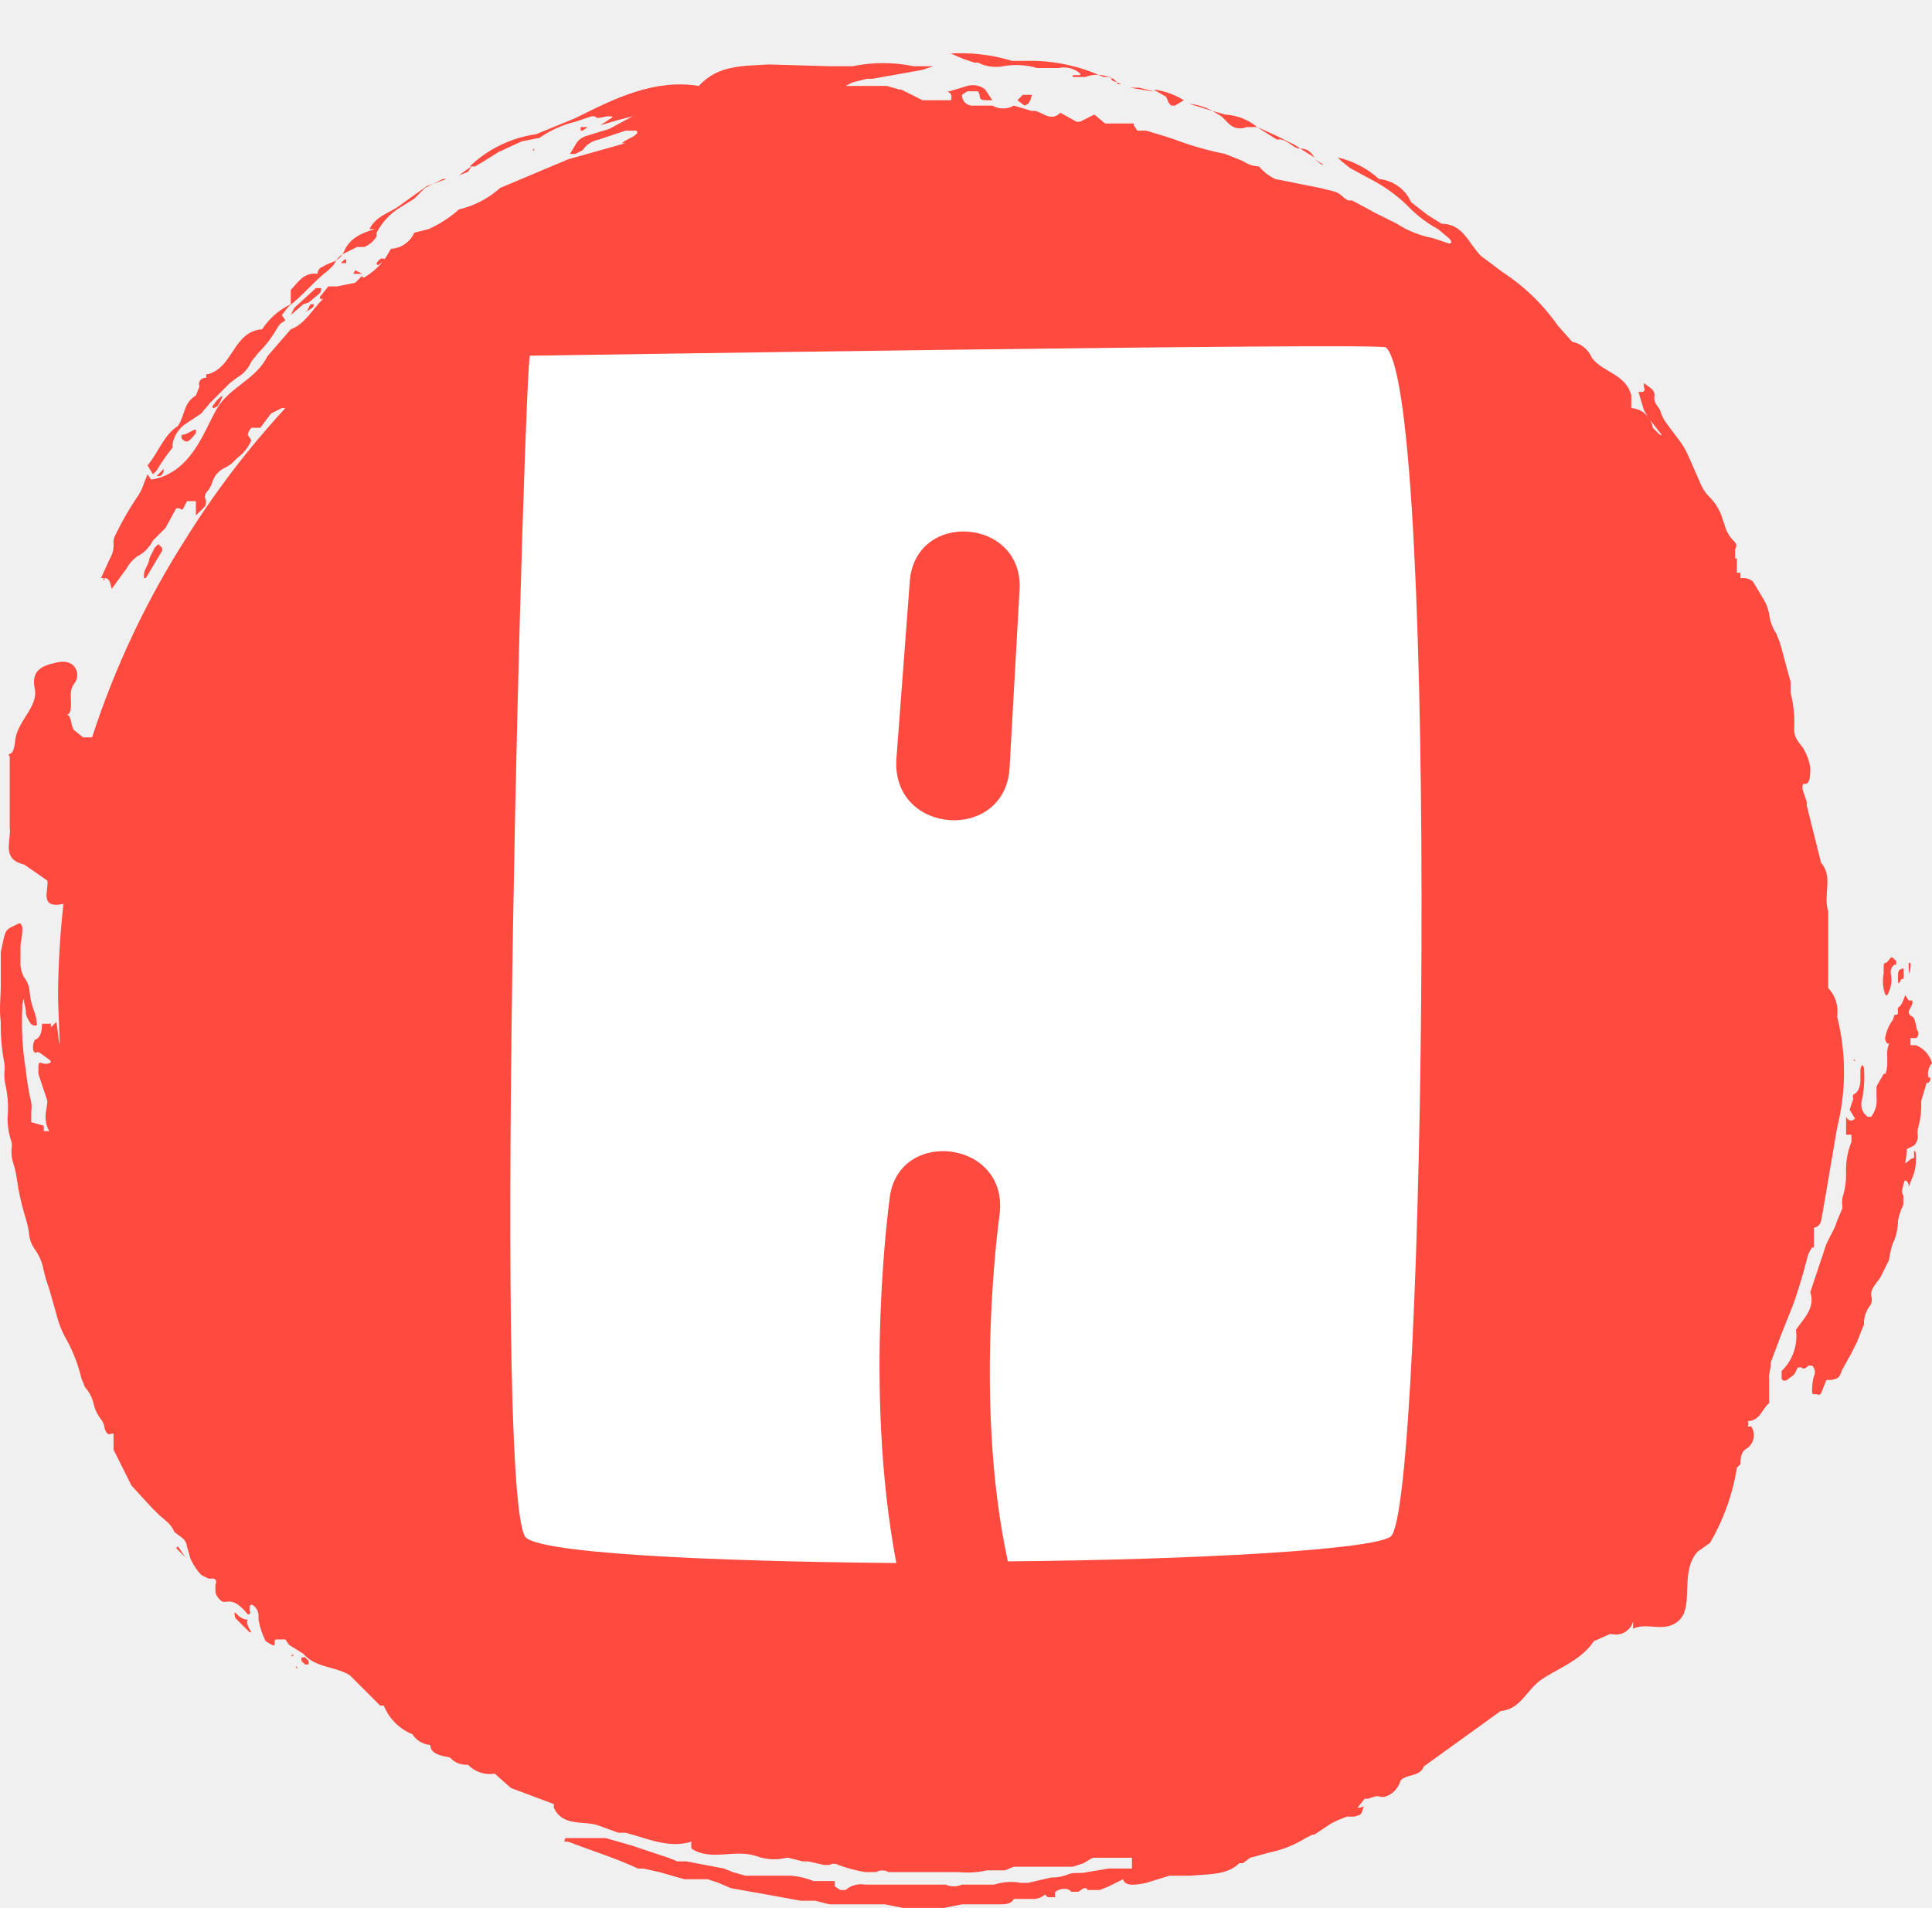
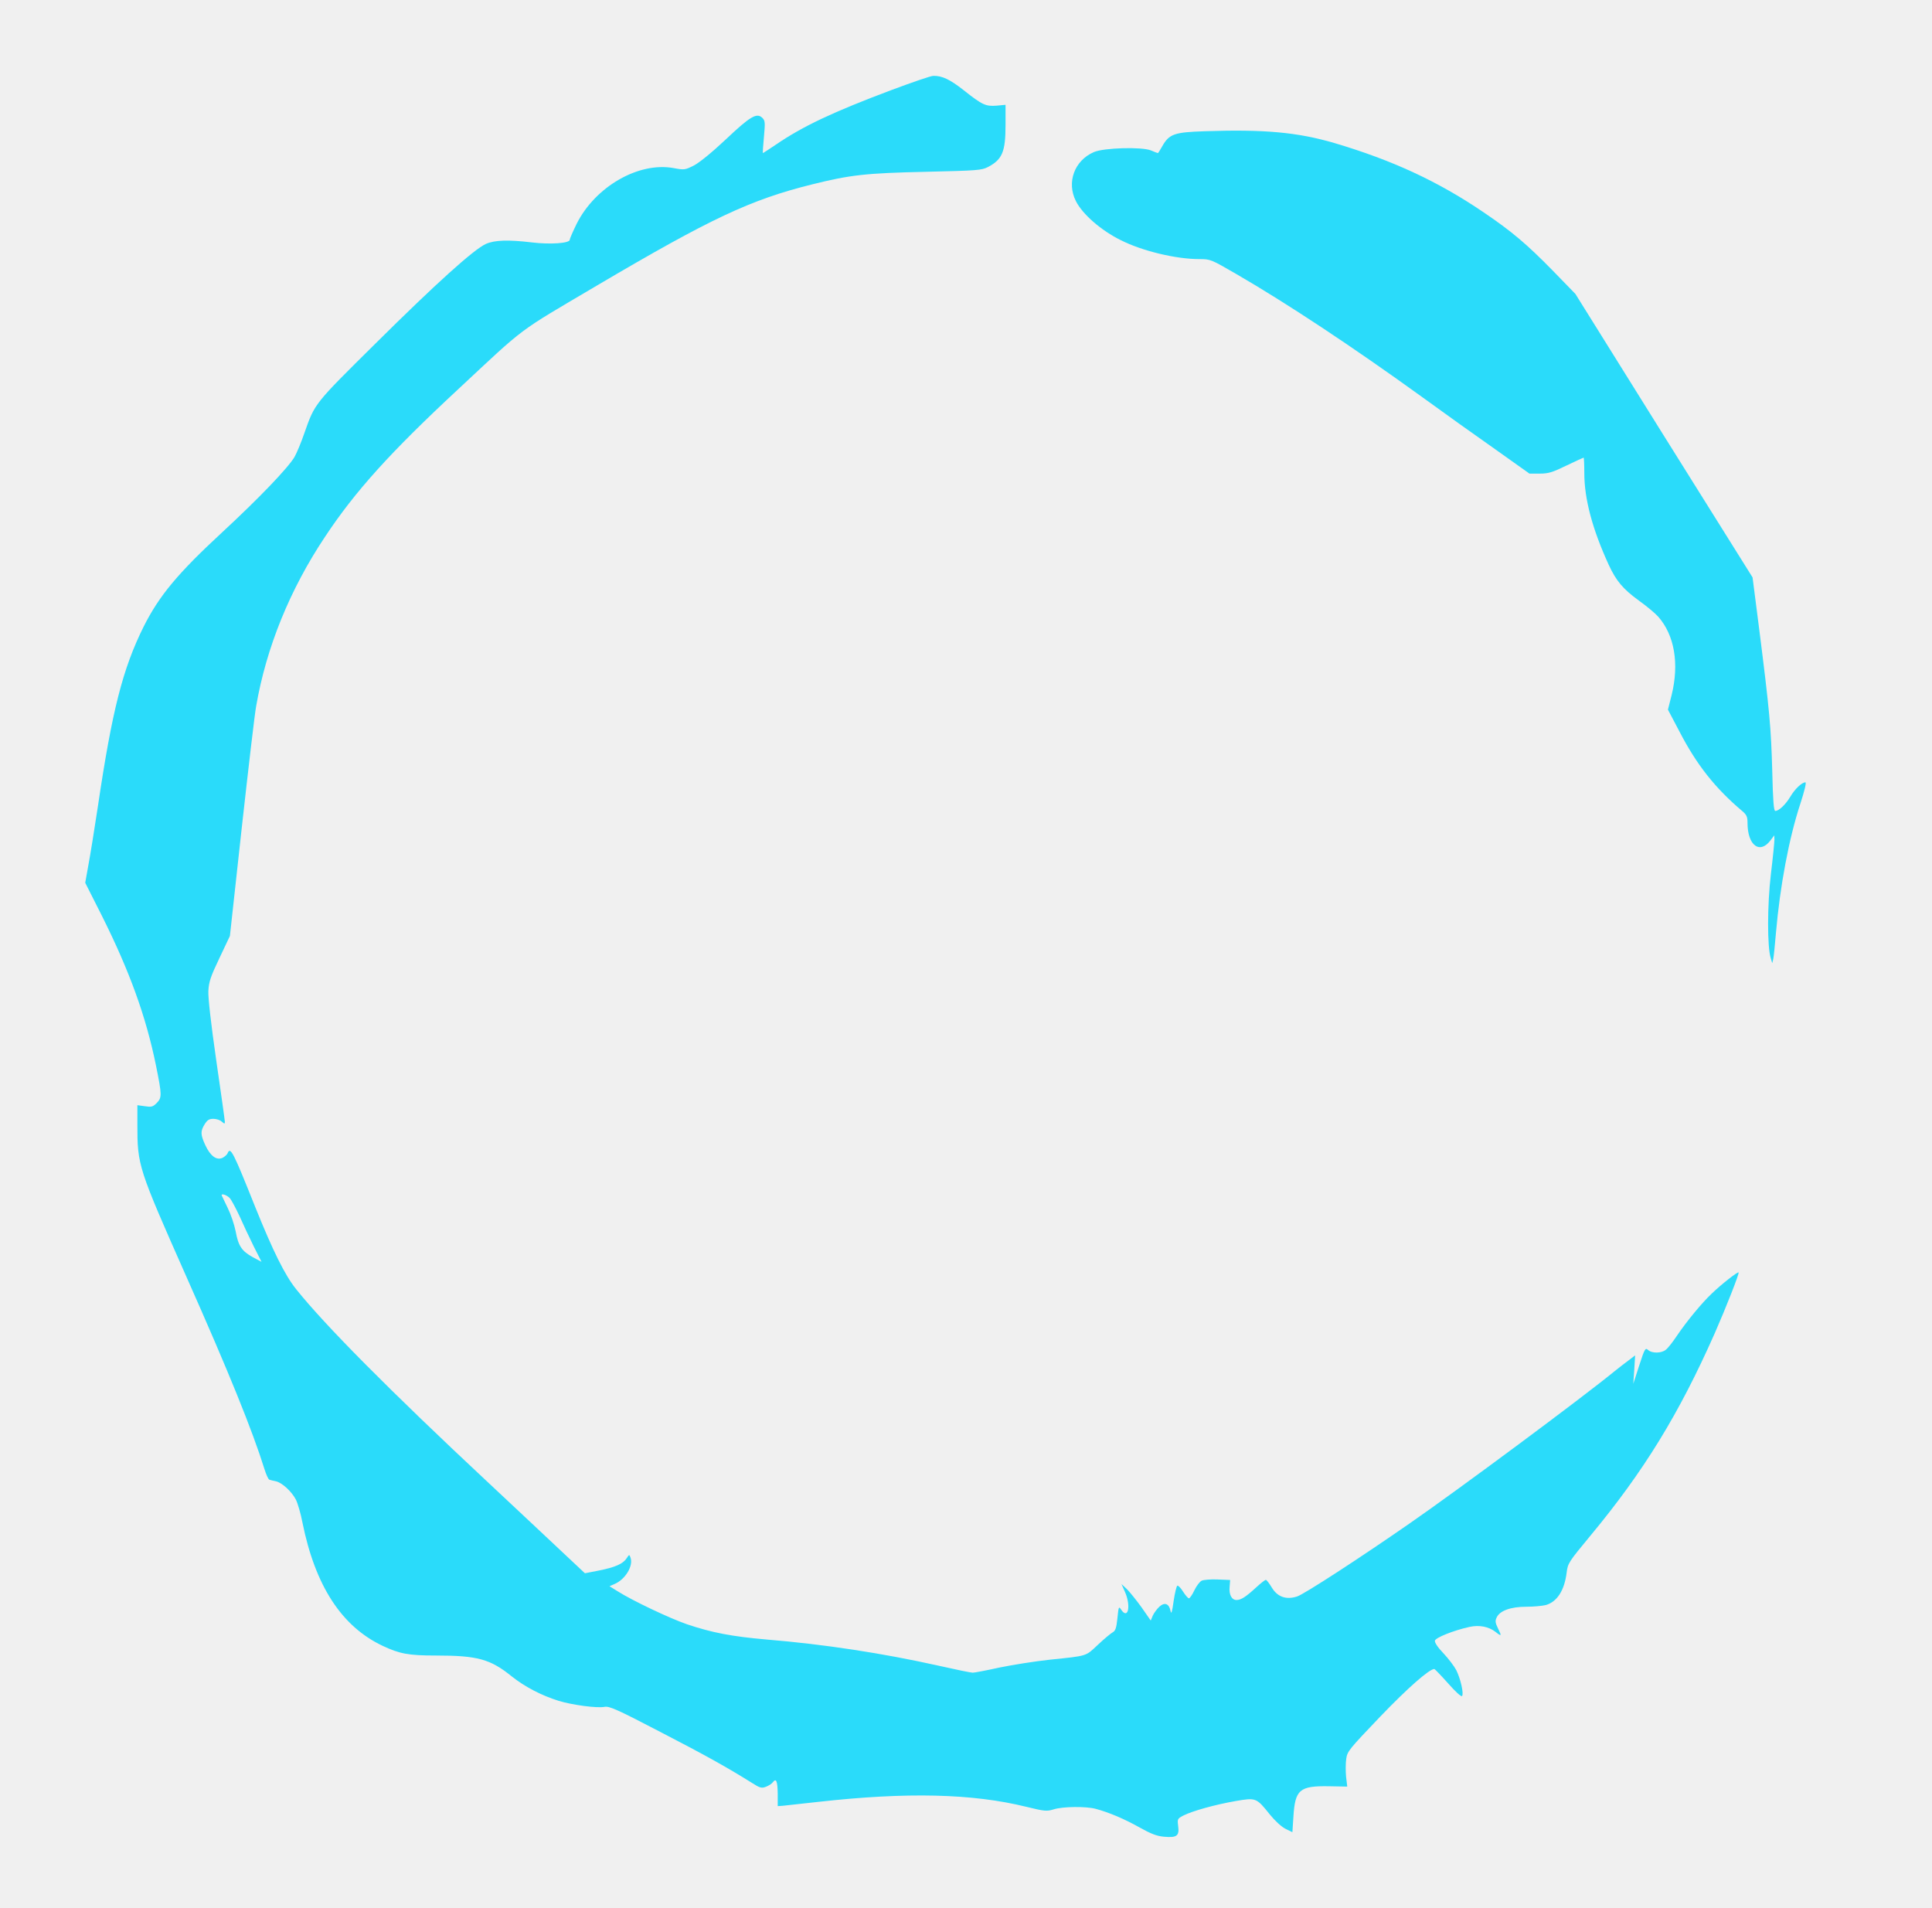
- <svg xmlns="http://www.w3.org/2000/svg" width="308.761" height="304.916" viewBox="0 0 106.008 104.687" class="css-1j8o68f" version="1.1" id="svg23">
-   <defs id="SvgjsDefs2684" />
-   <g id="SvgjsG2685" featurekey="rootContainer" transform="matrix(0.9820593,0,0,0.9820593,-0.05456052,0)" fill="#ff4a3f">
-     <g id="g17">
-       <path d="M19.8 15.3h.5l-.4-.2zm.5.1zm.8-.7c0 .1 0 .1.1.1l.4-.3c-.2-.1-.3-.1-.5.2zm.4-.2zm-4.1 2.3zm-.2.6l.3-.2c.1-.1.1-.2.1-.2h-.2l-.2.4c-.1-.1-.1 0 0 0zm2.2-2.9h-.1l-.2.2h.3zm-2.1 2.4l.6-.5c.1-.1.1-.2.1-.3h-.3l-1.2 1.1-.2.4.7-.6zm-1.1.8z" id="path3" />
-       <path d="M9.7 25v-.2a1.7 1.7 0 0 1 .7-1.1l.9-.6.5-.6.7-.7.4-.4.4-.3a1.9 1.9 0 0 0 .8-.9l.4-.5a5.9 5.9 0 0 0 1-1.3l.2-.3.3-.2-.2-.3.4-.5c.8-.6 1.4-1.4 2.2-2l.3-.3a1.4 1.4 0 0 1 .5-.6l.8-.4h.4a1.4 1.4 0 0 0 .7-.6V13a3.5 3.5 0 0 1 1.3-1.4l.8-.5.2-.2.4-.4 1-.5h.2l-1.1.4-1.4 1c-.6.5-1.4.6-1.8 1.4h.3c-.7.2-1.4.5-1.7 1.2s-.8.6-1.2.9a.4.4 0 0 0-.3.4c-.8-.1-1.1.5-1.5.9v.8a3.9 3.9 0 0 0-1.6 1.4c-1.6.1-1.6 2.1-3 2.5h-.1a.2.2 0 0 0 0 .2c-.3 0-.5.2-.4.5l-.2.5c-.7.4-.6 1.1-1 1.7-.8.5-1.1 1.5-1.7 2.2l.3.5.2-.2a11.6 11.6 0 0 1 .9-1.3zM53.9 3.3l.6.2h.2a2.2 2.2 0 0 0 1.4.2 4.1 4.1 0 0 1 1.9.1h1.2a1.4 1.4 0 0 1 1.2.3.1.1 0 0 1 0 .1H60a.1.1 0 0 0 0 .1h.7a1.8 1.8 0 0 1 1.3 0c.2 0 .1.1.2.2l.5.2h-.2c-.2-.4-.5-.4-.8-.4a9.7 9.7 0 0 0-4.3-.9h-.8A9.8 9.8 0 0 0 53 3h.2zm7.3 3.1zM50.3 4.7zm10.9 1.7h.2-.2zM19 14.7zm32.1-10zm17.6 2.2a.9.9 0 0 0 1 .2h.6a3.1 3.1 0 0 0-1.8-.7l-.7-.2.5.3zm-3.4-1.3c0 .1.1.2.2.3h.2l.5-.3a4.2 4.2 0 0 0-1.7-.6l.7.4zm7.4 2.7l.8.5c-.2-.3-.4-.5-.8-.5z" id="path5" />
-       <path d="M99 76.1l.6-1.6.6-1.5c.2-.5.6-1.8.8-2.6a1.7 1.7 0 0 1 .3-.7h.1v-1.1c.5-.1.4-.6.5-.9l.8-4.7a12.7 12.7 0 0 0 0-6.2 1.9 1.9 0 0 0-.5-1.6v-4.3c-.3-.9.3-1.9-.4-2.7L101 45a.4.4 0 0 0 0-.2l-.2-.6a.5.5 0 0 1 0-.4h.1c.3 0 .3-.5.3-.9a3 3 0 0 0-.4-1.1l-.3-.4a1.1 1.1 0 0 1-.2-.7 6.7 6.7 0 0 0-.2-2v-.6c-.2-.7-.4-1.5-.6-2.2l-.2-.5a2.5 2.5 0 0 1-.4-1.1 2.5 2.5 0 0 0-.3-.8l-.6-1a.8.8 0 0 0-.6-.2h-.1V32h-.2v-.8H97V31a.4.4 0 0 0 0-.1v-.2c.1-.2.1-.3-.1-.5a1.8 1.8 0 0 1-.4-.6l-.2-.6a2.9 2.9 0 0 0-.7-1.2 2.2 2.2 0 0 1-.5-.7l-.7-1.6a4.3 4.3 0 0 0-.6-1l-.6-.8a2.4 2.4 0 0 1-.4-.8l-.2-.3a.6.6 0 0 1-.1-.5.5.5 0 0 0-.2-.4l-.4-.3v.2c.1.2 0 .3-.1.3h-.2l.3 1 .3.5.7.9h-.1l-.2-.2-.2-.2a1.3 1.3 0 0 0-1.2-1.1v-.7c-.3-1.2-1.6-1.3-2.2-2.1a1.5 1.5 0 0 0-1.1-.9l-.8-.9a11.3 11.3 0 0 0-3.1-3l-.8-.6-.4-.3c-.7-.7-1-1.8-2.2-1.8l-.8-.5-.9-.7a2.2 2.2 0 0 0-1.8-1.3 5.1 5.1 0 0 0-2.3-1.2l.2.2.5.4 1.3.7a8.5 8.5 0 0 1 2.1 1.6 6.8 6.8 0 0 0 1.5 1.1l.6.5c.1.1.2.2.1.3H81l-.9-.3a5.6 5.6 0 0 1-2-.8l-1.2-.6-1.3-.7h-.2c-.3-.1-.4-.4-.8-.5l-.8-.2-2.5-.5a2.6 2.6 0 0 1-.9-.7 1.7 1.7 0 0 1-.9-.3l-1-.4a18.1 18.1 0 0 1-2.8-.8l-.6-.2-1-.3h-.5l-.2-.3v-.1h-1.6l-.6-.5-.4.2-.4.2h-.2l-.9-.5c-.6.6-1.1-.2-1.6-.1l-1-.3a1.2 1.2 0 0 1-1.2 0h-1.2a.6.6 0 0 1-.5-.6l.3-.2h.6a.7.7 0 0 1 .1.3c0 .2.2.2.5.2h.2l-.4-.6a1.1 1.1 0 0 0-1-.2l-1 .3H53c.3.2.2.3.2.5h-1.6l-.4-.2-.8-.4h-.1l-.7-.2h-2.3l.4-.2.8-.2h.3l1.7-.3 1.1-.2.6-.2h-1.1a8.4 8.4 0 0 0-3.4 0h-1.3L43 3.6c-1.4.1-2.8 0-3.9 1.2-2.5-.4-4.7.7-6.9 1.8l-2.2.9a6.7 6.7 0 0 0-3.7 1.8h.3l.5-.3.8-.5 1.3-.6 1-.2a6 6 0 0 1 2-.9l.9-.3h.2c.1.2.5 0 .7 0h.2c.1 0 .1.1 0 .1l-.6.4 1-.3.8-.2-1.3.7-1.3.4a1 1 0 0 0-.6.5l-.3.5h.3l.4-.2a1.4 1.4 0 0 1 .9-.6l1.5-.5h.5a.1.1 0 0 1 .1.2c-.2.2-.6.3-.8.5h.2l-3.2.9-3.8 1.6a5.2 5.2 0 0 1-2.3 1.2 6.6 6.6 0 0 1-1.7 1.1l-.8.2a1.5 1.5 0 0 1-1.3.9l-.3.5a3.7 3.7 0 0 1-1.2 1.1h-.1v-.1l-.2.2-.2.2-1 .2h-.5l-.4.5c-.1.1-.1.2 0 .2h.1c-.6.6-1 1.4-1.8 1.7L15 19.9c-.6 1.2-1.8 1.6-2.6 2.6s-1.4 3.9-3.9 4.3l-.2-.3-.2.5a2.7 2.7 0 0 1-.4.8 16.9 16.9 0 0 0-1.2 2.1.8.8 0 0 0-.1.5 1.4 1.4 0 0 1-.2.8l-.5 1.1h.2c.3 0 .3.3.4.6l.8-1.1a2.2 2.2 0 0 1 .6-.7 2 2 0 0 0 .9-.9l.3-.3.4-.4.6-1.1h.2c.1.1.1.1.2 0l.2-.4h.5v.8l.5-.5a.5.5 0 0 0 0-.5.4.4 0 0 1 .1-.3 1.5 1.5 0 0 0 .3-.5 1.3 1.3 0 0 1 .8-.9l.3-.2.3-.3a2.4 2.4 0 0 0 .8-1l-.2-.3c0-.1.1-.3.2-.4h.5l.6-.8.6-.3h.2a48.8 48.8 0 0 0-5.5 7.2h-.1.1a48.4 48.4 0 0 0-5.3 11.2h-.5l-.5-.4c-.2-.2-.1-.7-.4-.9h.1c.3-.5-.1-1.2.3-1.7s.1-1.4-.9-1.2-1.5.5-1.3 1.5-1 1.8-1.1 2.9-.5.5-.3.9v3.9c.1.8-.5 1.8.8 2.1l1.3.9c.1.5-.5 1.6.9 1.3a49.2 49.2 0 0 0-.3 5c0 1.1.1 2.2.1 3.3v-.4c-.1-.4-.1-.8-.2-1.3l-.3.3v-.2h-.5c0 .5-.1.8-.4.9a.9.9 0 0 0-.1.5c0 .1.1.3.2.2s.4.2.7.4-.2.3-.4.2-.2.1-.2.3v.3l.5 1.5c0 .3-.1.6-.1.9a1.7 1.7 0 0 0 .2.8h-.3v-.3l-.7-.2v-.6a1.5 1.5 0 0 0 0-.5 14.6 14.6 0 0 1-.3-1.8 16.6 16.6 0 0 1-.2-3.5.9.9 0 0 1 .1-.5v.2a2.9 2.9 0 0 1 .1.5.8.8 0 0 0 .1.4c.1.2.2.4.4.4s.1-.1.1-.2a2.1 2.1 0 0 0-.1-.5 4.2 4.2 0 0 1-.3-1.3 1.5 1.5 0 0 0-.3-.7 1.6 1.6 0 0 1-.2-.9v-.8c0-.3.1-.6.1-.9a.5.5 0 0 0-.1-.4h-.1c-.8.4-.7.2-1 1.6V55c0 .7-.1 1.4 0 2.1a10.8 10.8 0 0 0 .2 2.3 1.8 1.8 0 0 1 0 .5 3.1 3.1 0 0 0 .1.9 5.9 5.9 0 0 1 .1 1.3 3.9 3.9 0 0 0 .2 1.7 1.2 1.2 0 0 1 0 .4 2.1 2.1 0 0 0 .1.8 4.9 4.9 0 0 1 .2.9 14 14 0 0 0 .5 2.2 5 5 0 0 1 .2 1 1.7 1.7 0 0 0 .3.7 2.9 2.9 0 0 1 .5 1.2 8.5 8.5 0 0 0 .3 1l.4 1.4a5.4 5.4 0 0 0 .6 1.5 8.5 8.5 0 0 1 .8 2.1l.2.5a2.1 2.1 0 0 1 .5 1 2.1 2.1 0 0 0 .4.8 1 1 0 0 1 .2.5c.1.3.2.4.4.3h.1v.9l.5 1 .5 1 1.1 1.2.4.4c.3.3.7.5.9 1l.4.3a.7.7 0 0 1 .3.5l.2.7a3.3 3.3 0 0 0 .6.9l.4.2h.3a.2.2 0 0 1 .1.3 2.5 2.5 0 0 0 0 .5.9.9 0 0 0 .4.5h.2c.4-.1.8.2 1.2.7h.1c0-.1.1-.1 0-.2v-.2c0-.1.1-.2.2-.1a.7.7 0 0 1 .3.6v.2a4.3 4.3 0 0 0 .4 1.2c.5.3.5.3.5.1s0-.2.2-.2h.4l.2.3.8.5c.7.8 1.8.7 2.6 1.2l1.7 1.7h.2a2.9 2.9 0 0 0 1.6 1.6 1.3 1.3 0 0 0 1 .6c0 .5.6.6 1.1.7a1.2 1.2 0 0 0 .8.4h.2a1.7 1.7 0 0 0 1.5.5l.9.8 2.4.9v.2c.5 1.1 1.7.7 2.5 1l1.1.4h.4c1.2.3 2.4.9 3.7.5a.7.7 0 0 0 0 .4c1.1.7 2.4 0 3.6.4a2.9 2.9 0 0 0 1.7.1h.1l.8.2h.3l.9.2h.3a.5.5 0 0 1 .5 0 7.9 7.9 0 0 0 1.5.4h.6a.7.7 0 0 1 .7 0h3.9a5 5 0 0 0 1.6-.1h1l.5-.2H60l.6-.2.5-.3h2.2v.6H62l-1.2.2c-.4.1-.7 0-1 .1a2.4 2.4 0 0 1-1 .2l-1.3.3h-.4a3.1 3.1 0 0 0-1.5.1h-1.8a1.1 1.1 0 0 1-.9 0h-4.5a1.3 1.3 0 0 0-1.1.3H47l-.3-.2v-.3h-1.2a4.1 4.1 0 0 0-1.3-.3h-2.5l-.7-.2-.5-.2-2.1-.4h-.5l-.5-.2-2.1-.7-1.4-.4h-2.2c-.1 0-.1.1-.1.2h.2c1.3.5 2.6.9 3.9 1.5h.3l.9.2 1.4.4h1.3l.6.2.7.3 1.7.3 1.1.2 1.1.2h.8l.8.2h3.1l1 .2h2.3l1-.2H56c.4 0 .6-.1.7-.3h1a1 1 0 0 0 .8-.3c-.1.1 0 .1.1.2h.4v-.2c0-.1 0-.1.2-.2s.6-.1.7.1h.4l.3-.2c.2 0 .2 0 .2.1h.7l.5-.2.8-.4c.1.3.4.4 1.3.2l1.3-.4h1.2c.9-.1 2 0 2.7-.7h.2l.4-.3 1.1-.3a6.1 6.1 0 0 0 2-.8l.4-.2h.1l.9-.6.4-.2.5-.2h.4c.4-.1.4-.1.5-.4s0-.1-.2-.1h-.1l.4-.5h.2c.3-.1.5-.2.7-.1h.2a1.3 1.3 0 0 0 .9-.9c.3-.4 1.1-.2 1.3-.8l4.3-3.1c1.1-.1 1.4-1.1 2.2-1.7s2.3-1.1 3-2.2l.9-.4h.1a1 1 0 0 0 1.2-.7v.4c.8-.4 1.8.3 2.6-.5s0-2.7 1-3.8l.7-.5a12.1 12.1 0 0 0 1.5-4.2l.2-.2c0-.3 0-.7.4-.9a.9.9 0 0 0 .2-1.2h-.2a.3.3 0 0 0 0-.3c.7 0 .8-.7 1.2-1V77a.5.5 0 0 1 0-.2 3.8 3.8 0 0 0 .1-.7zM5.9 32.2z" id="path7" />
-       <path d="M26.4 9.3l-.3.2-.4.3.5-.2zm6.1-2h.1l.3-.2h-.4zm-2.6 1l-.1.1h.1v-.1zm-1.5 1.4zm1.3-.2zm-6.3 3.1zM9.2 26.2l-.4.4H9a.4.4 0 0 0 .2-.4zm3-3.5a2.1 2.1 0 0 0 .3-.6 1.5 1.5 0 0 0-.5.5c-.1.1-.1.2 0 .2zM11 24.2V24c-.2 0-.5.3-.8.3v.2c.3.3.4.2.8-.3zm3 66.2zM73.9 9.2h.1l-.5-.3zm-2.5-1.4c.5-.1.8.4 1.2.5h.1l-.3-.2-1-.5-1.1-.5.3.2zM52.8 3.1zm11.7 2h-.1l-1.2-.2h.5zm2 .7l1.3.4a3.3 3.3 0 0 0-1.3-.4zm-9 0a1 1 0 0 0 .2-.5h-.5l-.3.3.4.3zm9 1.6zM49.9 4.2zm2.9.7zM48.5 4zm13.8 2.1a.5.5 0 0 0 0 .1zm44.8 52.3h-.3V58h.3c.1 0 .2-.3.1-.4s-.1-.7-.3-.8a.3.3 0 0 1-.2-.3l.2-.4a.4.4 0 0 0 0-.2h-.2l-.2-.3c-.1.3-.2.6-.4.7a.5.5 0 0 0 0 .2c0 .1 0 .2-.1.2h-.1a1.1 1.1 0 0 1-.1.3 2.3 2.3 0 0 0-.4.9.4.4 0 0 0 .1.4h.1a1.7 1.7 0 0 0-.1.8v.4a1.8 1.8 0 0 1-.1.5h-.1l-.4.7v.6a1.5 1.5 0 0 1-.3 1.1h-.2l-.2-.2a.9.9 0 0 1-.1-.8 6.5 6.5 0 0 0 .1-1.7c0-.1-.1-.2-.1-.2a.5.5 0 0 0-.1.3v.6c0 .2-.1.6-.3.7s-.1.2-.1.3l-.2.6.3.5c-.2.2-.4.1-.5-.1v1h.3v.4a4.2 4.2 0 0 0-.3 1.4 3.3 3.3 0 0 0 0 .4 4 4 0 0 1-.2 1.3 2 2 0 0 0 0 .6l-.3.7a3.2 3.2 0 0 1-.3.7l-.3.6-.9 2.7c.3.9-.4 1.5-.8 2.1a2.7 2.7 0 0 1-.8 2.3v.4c0 .1.1.2.3.1l.4-.3.2-.4h.2c.1.1.2.1.4-.1h.2a.5.5 0 0 1 .1.6 2.9 2.9 0 0 0-.1.8c0 .1 0 .2.1.2h.2c.1.1.2 0 .3-.3l.2-.5h.3c.4-.1.4-.1.6-.6l.5-.9.3-.6.4-1a1.6 1.6 0 0 1 .3-1 .6.6 0 0 0 .1-.6c0-.2 0-.3.2-.6l.3-.4.5-1a4.7 4.7 0 0 1 .2-.9 3 3 0 0 0 .3-1.3 3.8 3.8 0 0 1 .3-.9v-.5c-.1-.2-.1-.2 0-.6s.1-.2.2-.2a.4.4 0 0 1 .1.3l.2-.5a2.3 2.3 0 0 0 .2-.9v-.3c0-.1 0-.3-.1-.3v.4c-.2 0-.3.2-.5.3a6.4 6.4 0 0 0 .1-.8l.4-.2a.7.7 0 0 0 .2-.6 1.4 1.4 0 0 1 0-.3 4.8 4.8 0 0 0 .2-1.4v-.2l.3-1h.1a.3.3 0 0 0 .1-.3h-.1a.9.9 0 0 1 .2-.8 1.5 1.5 0 0 0-.9-1zm-1.2 7.8zm-.2-9.9zm0 0zM9.1 30.8a.3.3 0 0 0 0-.2l-.2-.2-.2.2-.3.6c0 .3-.3.6-.3.9v.2h.1zm96.3 24.8h.1a1.7 1.7 0 0 0 .2-1.2.5.5 0 0 1 .2-.5h.1v-.2l-.2-.2h-.1c-.1.1-.2.3-.3.3s-.1.1-.1.3v.3a2.2 2.2 0 0 0 .1 1.2zM13.2 90.1c-.1 0 0 .2 0 .3l.8.8h.1c-.2-.3-.3-.6-.2-.7a.9.9 0 0 1-.5-.2zm.8.3zm92.3-35.7h.1a2 2 0 0 0 0-.6c-.3.1-.3.1-.3.6s.1.1.2 0z" id="path9" />
-       <path d="M106.7 62a.6.6 0 0 0 .1-.5c0-.1-.1-.2-.1-.1h-.2v.2c0 .4.1.5.2.4zm.1-8.2h-.1v.6a1 1 0 0 0 .1-.6zM17.1 92.6h-.2v.2l.2.2h.2v-.2zm86.6-33.3c0-.1 0-.1-.1-.1zM9.9 86.5l.5.5-.4-.6z" id="path11" />
-       <circle cx="10.5" cy="87.1" transform="rotate(-24.8 10.4 87.159)" id="circle13" />
-       <path d="M9.7 30.1h-.1v.2-.2h.1zm83.2-6.6l-.2-.3h-.1zm-14.7 77.1zM5.9 32.2zm-.1.2a.3.3 0 0 0 .1-.2v.2zm1.9-4.9zM61.5 2.4zm42.8 58.2v.1-.1zM16.4 92.5h-.1c.1.1.2 0 .1-.1zm.2.7h.1l-.1-.1v.1zm73.9-71.3zm15.2 34.4zM14.6 91.7zm92.1-37zm-.8 11.4zM34.6 0z" id="path15" />
-     </g>
-   </g>
-   <g id="SvgjsG2686" featurekey="nameFeature-0" transform="matrix(2.284354,0,0,2.284354,27.98006,-5.60952)" fill="#ffffff">
-     <path d="M9.6 16.48 l-0.32 4.24 c-0.08 1.8 2.6 1.96 2.72 0.2 l0.24 -4.28 c0.12 -1.76 -2.56 -1.96 -2.64 -0.16 z M0.48 11 l0 0 c0.04 0 20.48 -0.32 20.56 -0.2 c1.28 1.12 0.96 27.8 0.12 28.56 c-0.4 0.32 -4.64 0.56 -9.2 0.6 c-0.84 -3.84 -0.2 -8.32 -0.2 -8.32 c0.24 -1.8 -2.44 -2.12 -2.64 -0.4 c0 0.04 -0.64 4.52 0.16 8.76 c-4.56 -0.04 -8.68 -0.24 -8.92 -0.64 c-0.8 -1.44 0 -28.28 0.12 -28.36 z" id="path20" />
+ <svg xmlns="http://www.w3.org/2000/svg" version="1.0" width="308.761" height="304.916" viewBox="0 0 1091 1134" preserveAspectRatio="xMidYMid meet">
+   <g transform="translate(0,1134) scale(0.1,-0.1)" fill="#2adbfa" stroke="none">
+     <path d="M5015 10806 c-351 -132 -528 -215 -692 -327 -40 -27 -74 -49 -75 -49 -2 0 1 43 6 96 8 88 7 97 -10 114 -33 31 -71 9 -216 -128 -84 -79 -158 -139 -191 -156 -52 -26 -56 -27 -120 -15 -208 38 -465 -110 -576 -331 -22 -45 -41 -88 -41 -95 0 -21 -116 -29 -224 -16 -142 17 -224 14 -275 -9 -72 -33 -296 -235 -654 -590 -367 -363 -362 -357 -424 -533 -19 -56 -46 -120 -59 -143 -39 -66 -214 -248 -429 -447 -265 -245 -375 -377 -468 -562 -124 -250 -187 -496 -272 -1070 -20 -132 -45 -288 -56 -346 l-19 -106 99 -196 c164 -328 262 -597 322 -892 35 -174 36 -189 3 -222 -22 -22 -31 -24 -70 -18 l-44 6 0 -115 c0 -243 4 -256 292 -906 253 -569 393 -916 464 -1144 10 -32 23 -60 29 -61 5 -2 22 -6 37 -9 38 -8 95 -61 120 -109 11 -22 29 -83 39 -136 76 -377 233 -618 476 -733 102 -48 154 -58 318 -58 246 0 323 -21 450 -124 78 -62 176 -113 278 -145 81 -25 230 -45 274 -36 28 5 74 -15 331 -149 271 -140 401 -213 548 -305 44 -28 54 -31 80 -21 16 6 35 18 41 27 20 26 28 7 29 -70 l0 -72 30 2 c16 2 110 12 209 23 528 59 917 50 1238 -29 110 -27 122 -28 164 -15 55 17 191 18 248 3 79 -21 171 -60 260 -110 70 -39 103 -52 147 -56 76 -7 92 5 84 64 -5 42 -5 43 33 63 55 27 187 64 308 85 122 21 124 20 204 -80 31 -38 69 -73 93 -85 l41 -20 6 92 c10 161 36 184 212 181 l108 -2 -7 59 c-3 32 -3 80 1 106 6 45 18 58 201 250 166 173 294 285 323 284 3 -1 40 -39 81 -85 43 -49 78 -81 83 -76 12 12 -8 102 -34 154 -12 23 -46 68 -76 100 -33 34 -53 64 -51 75 3 18 110 61 205 82 59 13 115 2 156 -30 35 -28 37 -25 14 21 -16 33 -18 45 -8 65 18 40 83 64 176 64 44 0 96 5 116 10 67 19 111 87 124 193 7 56 12 63 141 219 317 382 527 724 739 1203 68 155 147 356 142 362 -6 5 -102 -70 -160 -126 -60 -57 -149 -165 -207 -251 -24 -36 -53 -73 -65 -82 -25 -22 -83 -23 -106 -2 -16 15 -20 9 -53 -93 l-35 -108 6 85 5 84 -38 -29 c-22 -16 -59 -45 -84 -65 -193 -158 -928 -704 -1220 -906 -292 -203 -626 -420 -667 -433 -65 -21 -117 -3 -151 54 -15 25 -31 45 -35 45 -4 0 -29 -19 -55 -43 -63 -58 -92 -77 -119 -77 -29 0 -46 32 -41 80 l3 39 -74 3 c-41 2 -84 -2 -95 -7 -12 -6 -31 -31 -44 -58 -12 -26 -27 -47 -32 -47 -5 0 -21 18 -35 40 -14 23 -30 38 -34 35 -5 -3 -15 -44 -22 -92 -9 -65 -14 -80 -18 -59 -9 45 -35 55 -67 26 -15 -14 -32 -38 -39 -53 l-12 -29 -55 79 c-31 43 -70 91 -87 108 l-32 30 20 -45 c38 -84 20 -170 -22 -107 -14 21 -15 18 -22 -51 -6 -59 -12 -75 -28 -84 -11 -6 -51 -39 -88 -74 -75 -70 -58 -65 -288 -89 -84 -9 -217 -30 -295 -46 -77 -17 -150 -31 -161 -31 -11 0 -103 19 -205 42 -327 73 -677 127 -1019 155 -207 18 -327 41 -475 91 -104 36 -323 140 -410 195 l-50 31 30 13 c64 27 113 108 95 157 -7 20 -8 19 -23 -4 -22 -33 -66 -53 -166 -73 l-82 -16 -113 106 c-61 58 -272 255 -467 438 -579 541 -966 931 -1136 1144 -67 83 -139 229 -244 490 -131 328 -147 360 -164 318 -3 -8 -17 -20 -30 -27 -36 -16 -72 11 -102 75 -29 63 -30 83 -4 125 16 25 26 32 52 32 17 0 40 -7 50 -17 15 -13 18 -14 18 -1 0 8 -23 172 -51 364 -32 223 -49 372 -47 414 3 55 13 85 66 196 l62 131 70 639 c39 351 77 679 86 727 60 347 200 693 409 1006 179 271 390 504 788 874 414 386 343 333 827 619 678 400 914 511 1280 602 229 57 320 67 680 75 302 7 328 9 365 28 86 45 105 91 105 251 l0 119 -53 -5 c-65 -5 -85 4 -196 92 -80 63 -129 87 -181 85 -14 0 -124 -38 -245 -83z m-3936 -6587 c10 -11 36 -60 58 -107 21 -48 59 -128 84 -179 l47 -93 -51 27 c-67 37 -87 67 -103 155 -8 40 -29 102 -47 138 -17 36 -33 68 -35 73 -8 16 28 6 47 -14z" />
+     <path d="M6875 10560 c-183 -6 -212 -16 -254 -90 -12 -22 -24 -40 -25 -40 -2 0 -21 7 -42 16 -53 22 -280 16 -339 -10 -116 -50 -163 -180 -107 -291 39 -78 150 -175 268 -233 127 -64 327 -112 465 -112 67 0 69 -1 221 -89 297 -172 689 -431 1100 -728 128 -93 325 -234 438 -313 l204 -145 61 0 c51 0 75 7 159 48 54 26 100 47 102 47 2 0 4 -42 4 -92 0 -154 48 -333 145 -545 45 -97 85 -144 181 -214 45 -32 96 -75 113 -94 97 -110 126 -279 80 -466 l-22 -87 69 -131 c102 -197 212 -336 373 -472 26 -22 31 -34 31 -70 0 -135 74 -189 138 -102 l21 28 1 -25 c0 -14 -9 -106 -21 -205 -22 -186 -22 -433 -1 -500 l9 -30 6 25 c3 14 10 84 16 155 24 277 77 562 145 768 25 77 37 127 30 127 -21 0 -64 -41 -90 -86 -27 -45 -67 -84 -89 -84 -9 0 -14 61 -18 238 -7 255 -16 358 -77 838 l-40 312 -527 842 -526 843 -136 140 c-152 155 -241 231 -411 346 -271 184 -542 309 -886 411 -219 64 -417 82 -769 70z" />
  </g>
</svg>
